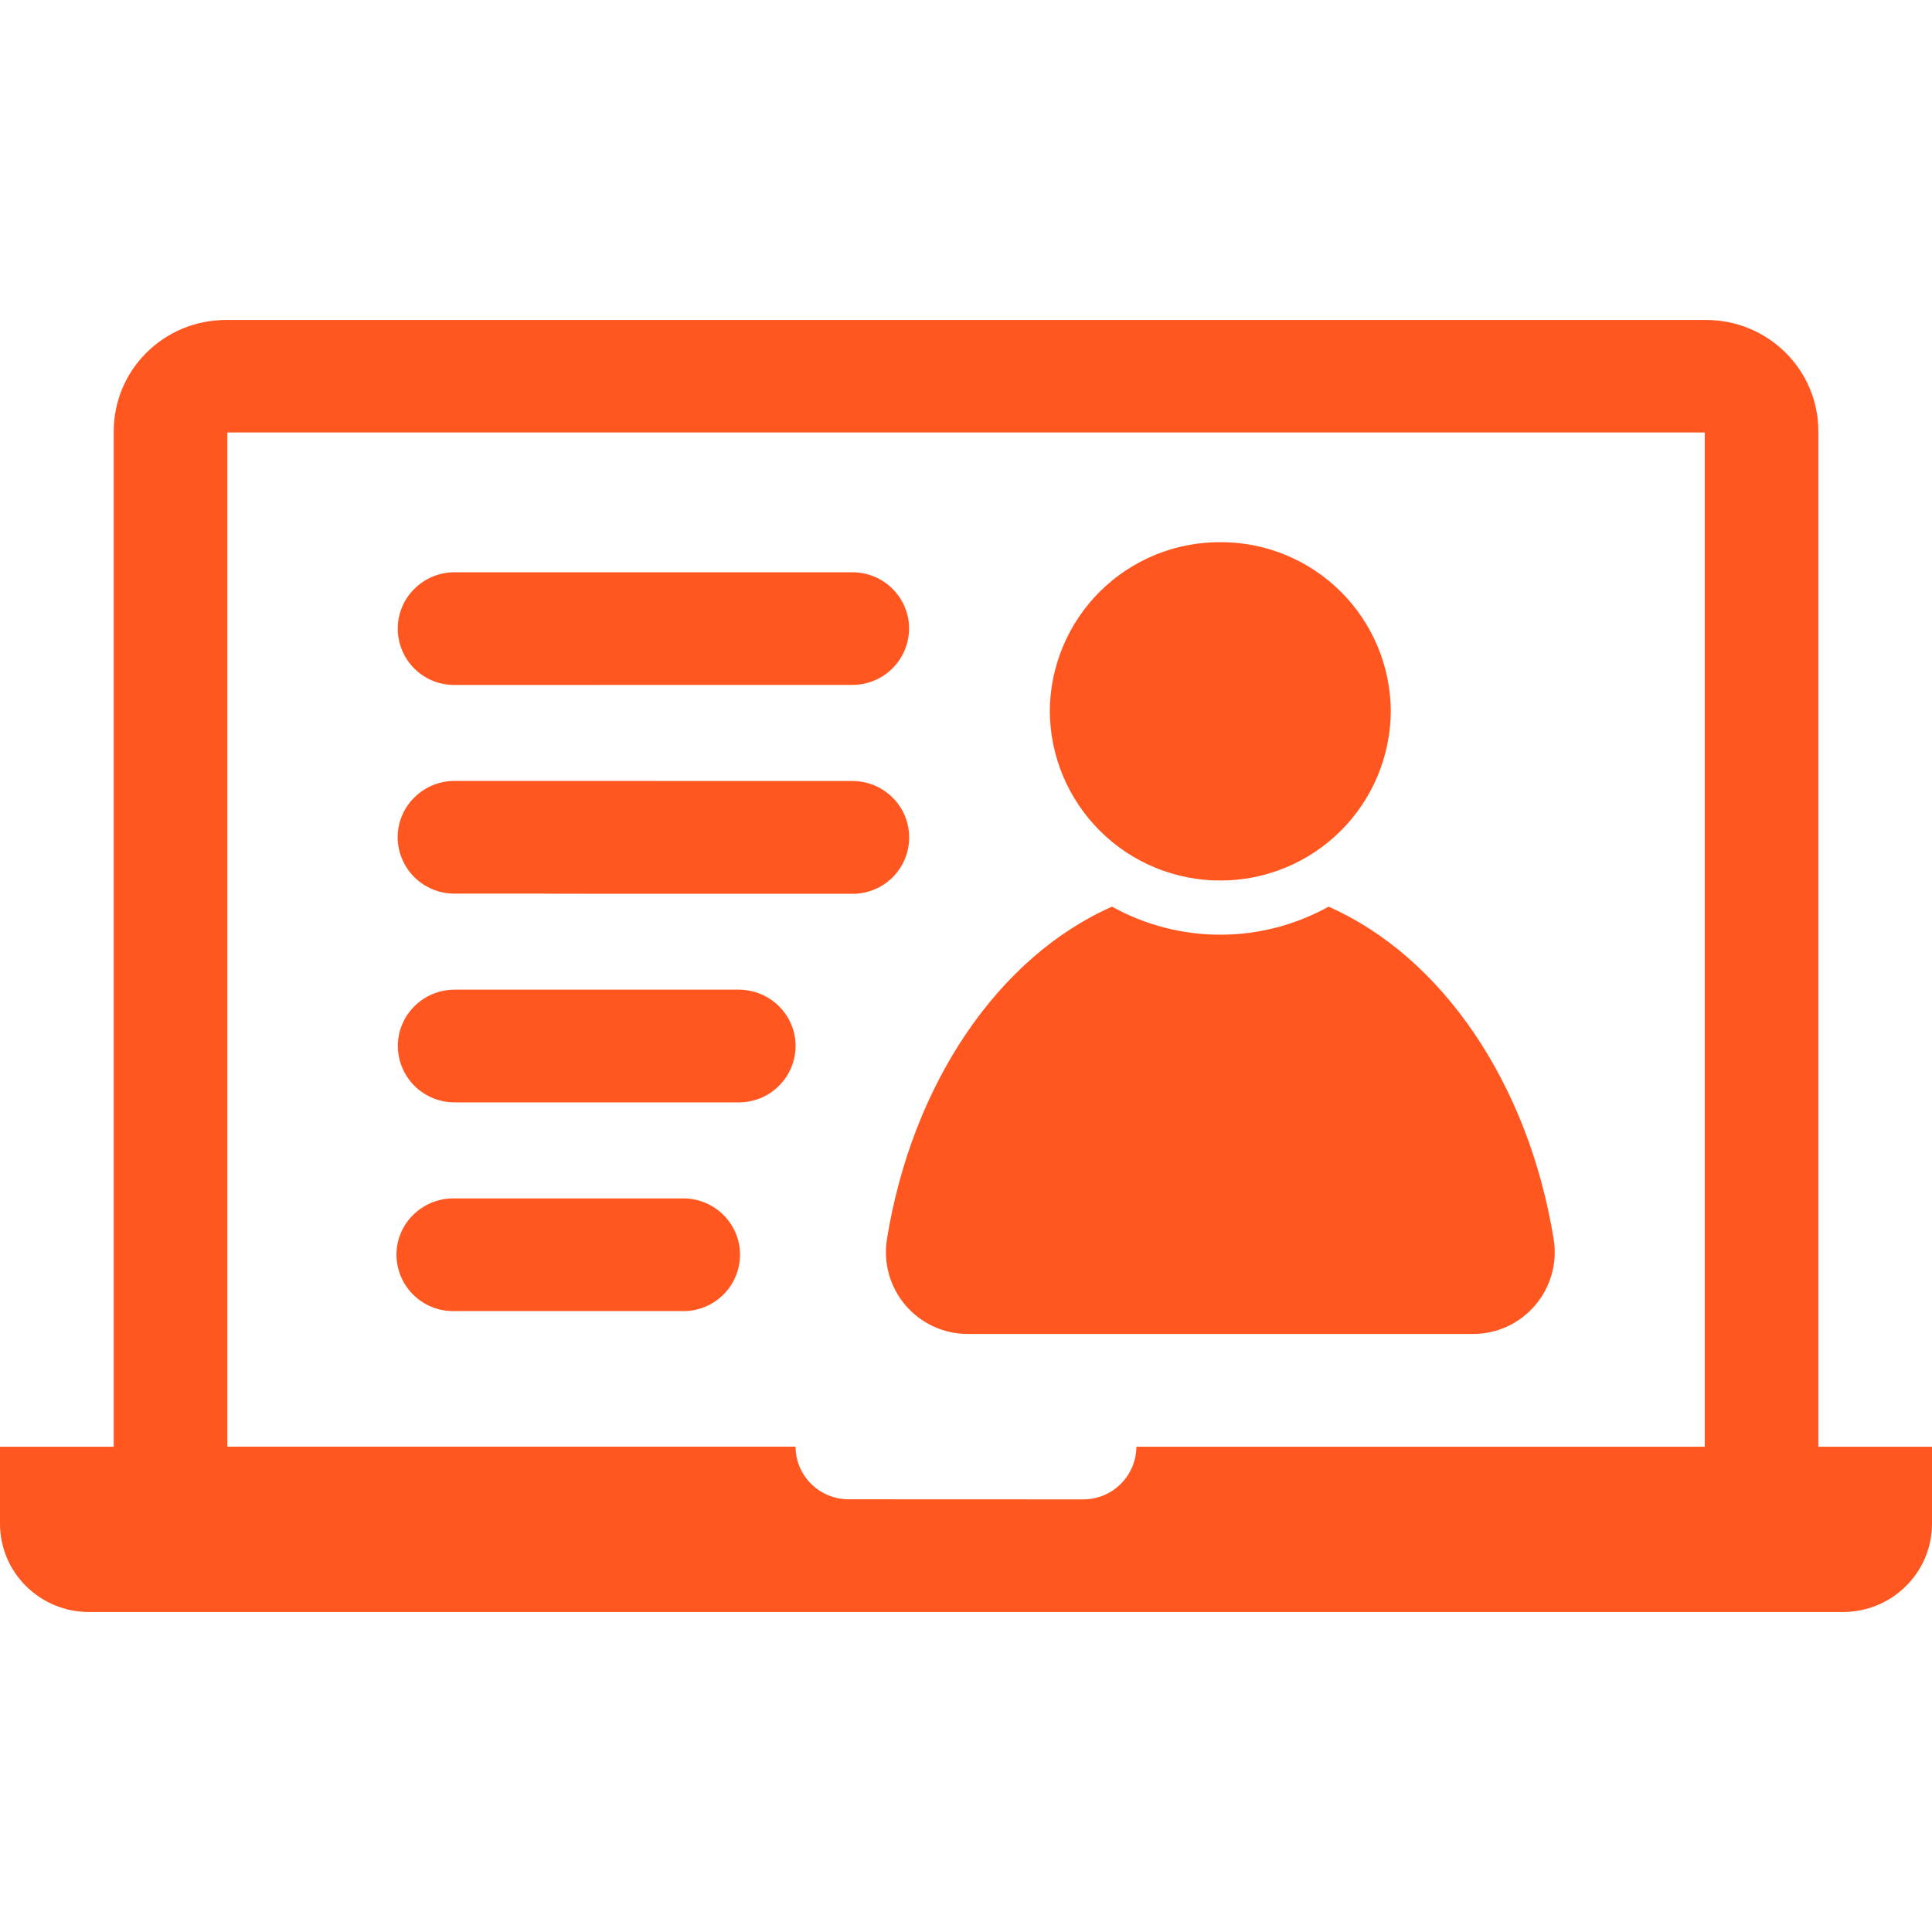
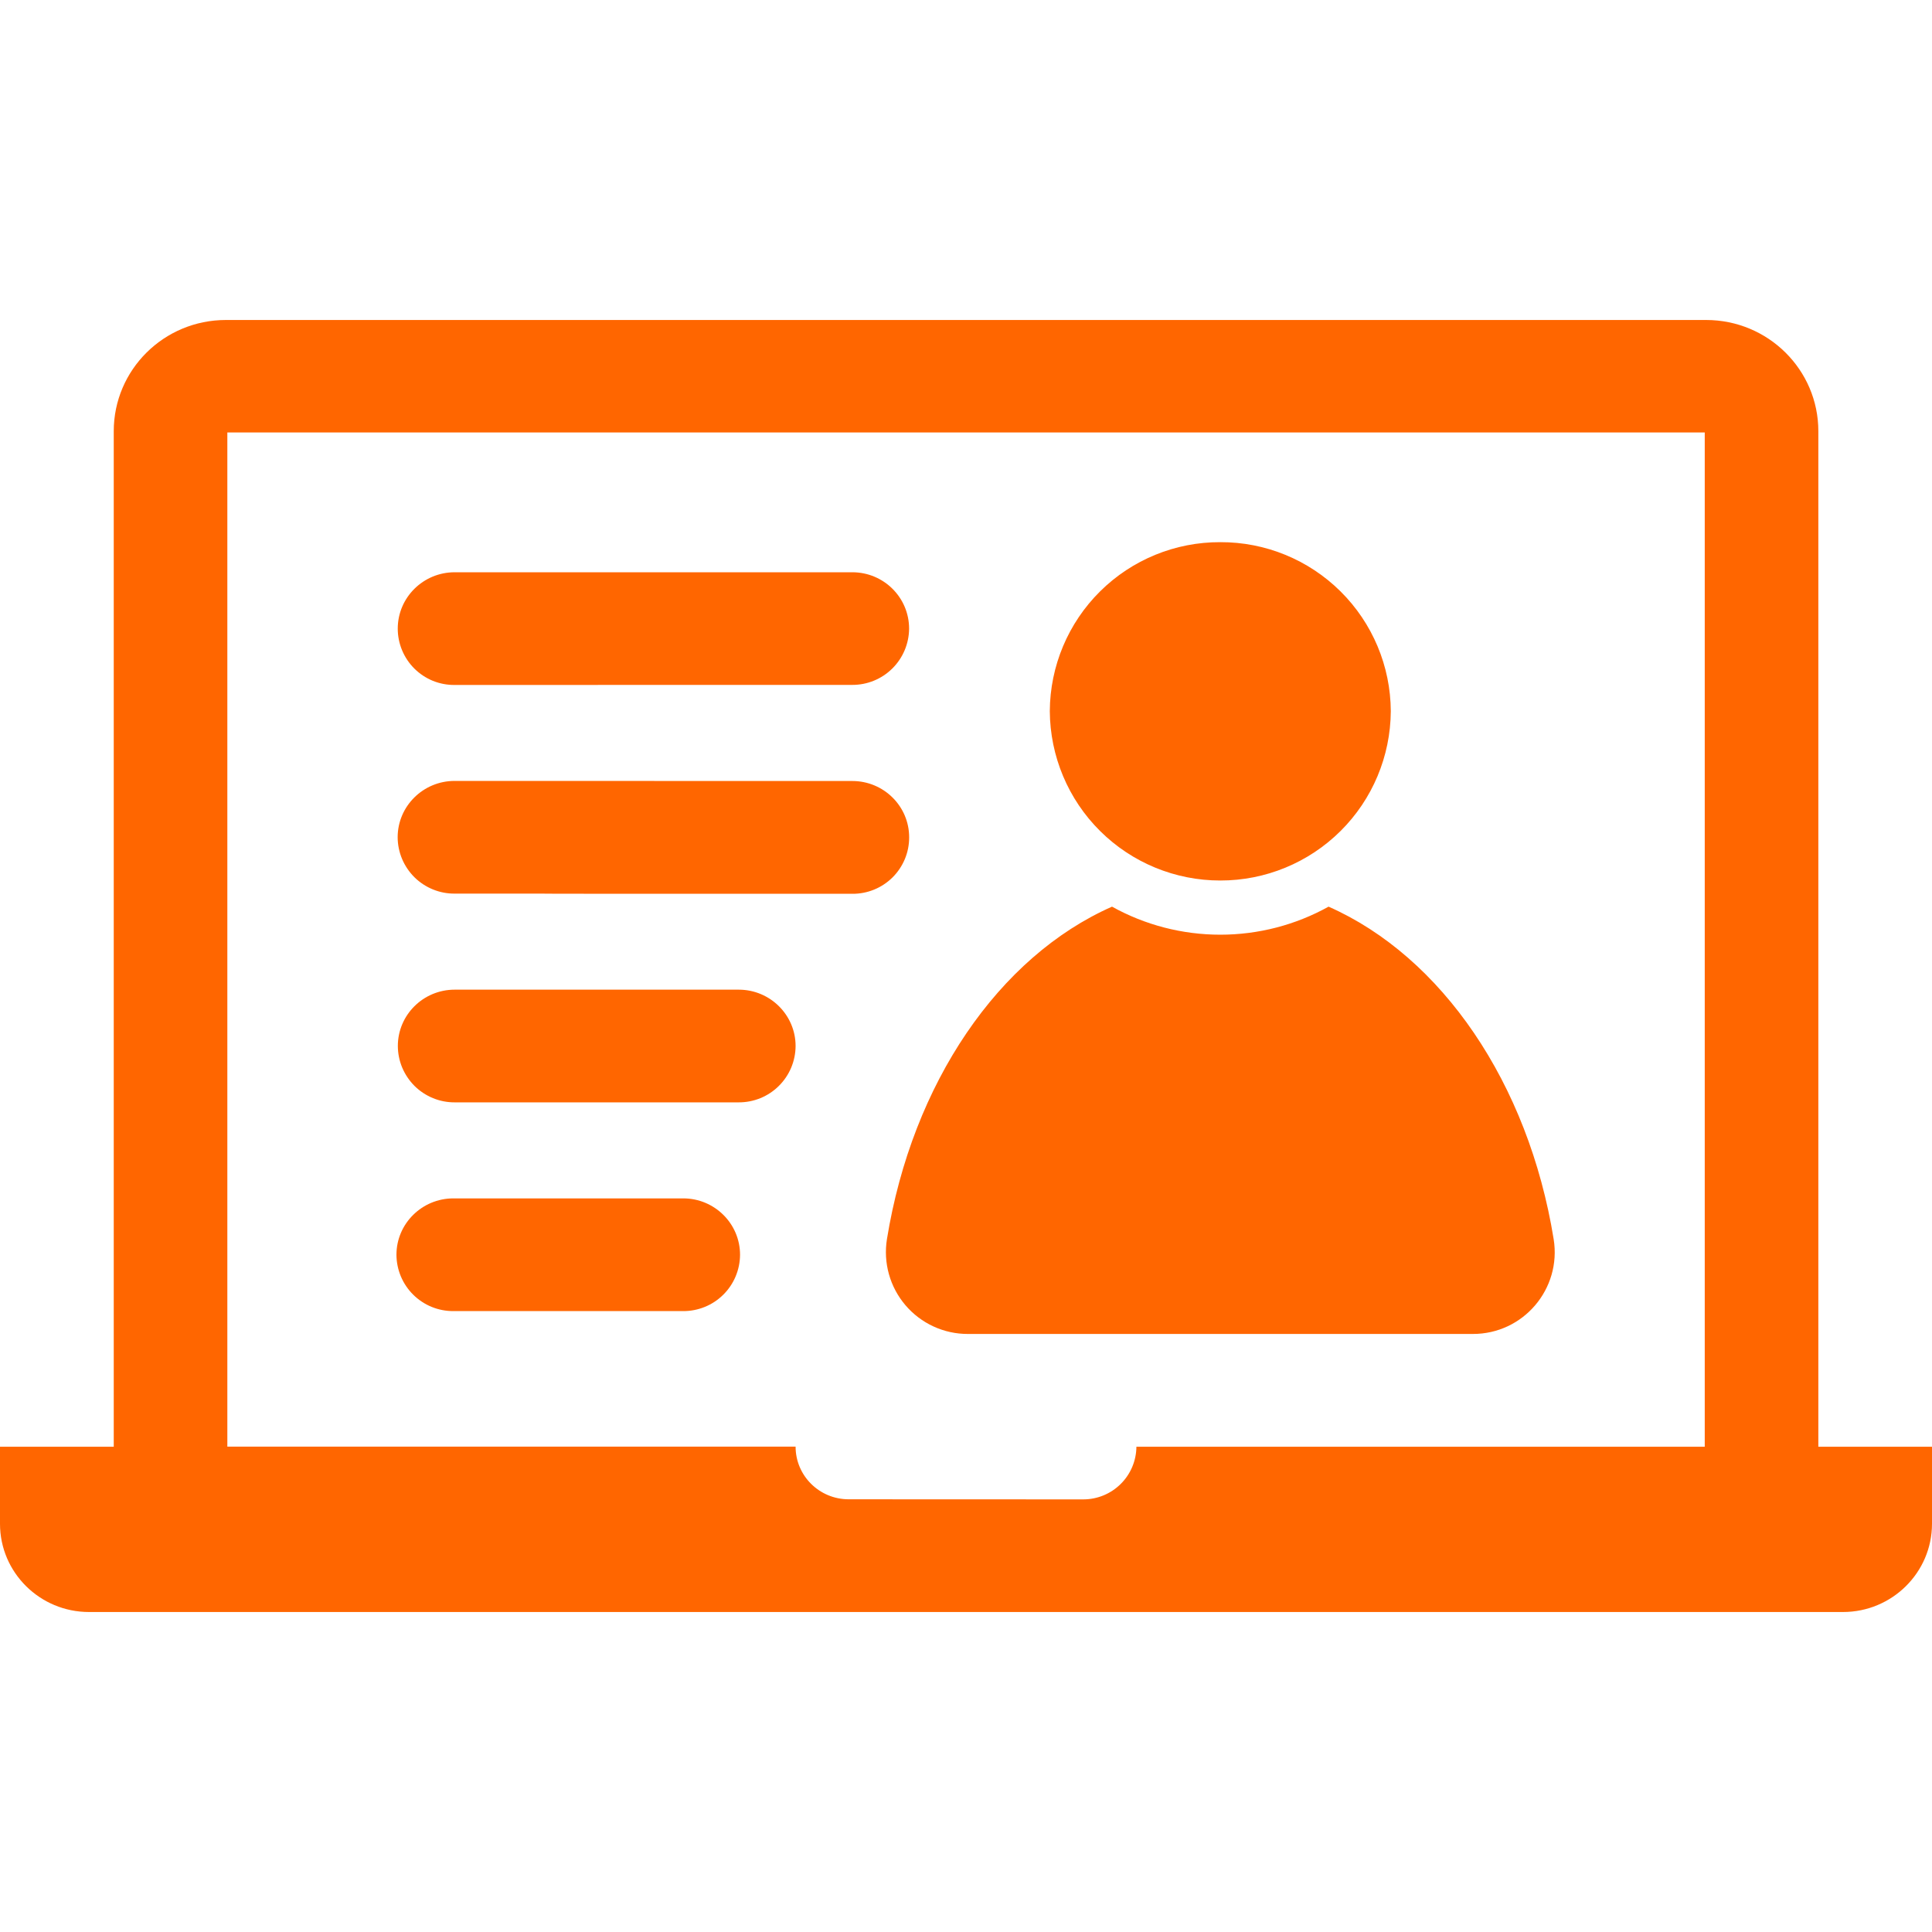
<svg xmlns="http://www.w3.org/2000/svg" width="64" height="64" viewBox="0 0 64 64" fill="none">
-   <path d="M22.632 39.698C23.672 39.698 24.515 40.536 24.515 41.565C24.514 41.811 24.464 42.055 24.369 42.282C24.274 42.509 24.135 42.715 23.96 42.888C23.785 43.062 23.578 43.199 23.35 43.292C23.122 43.385 22.878 43.433 22.632 43.432H15.019C14.772 43.433 14.528 43.386 14.3 43.293C14.072 43.2 13.864 43.062 13.689 42.889C13.514 42.716 13.375 42.51 13.279 42.282C13.184 42.055 13.134 41.811 13.133 41.565C13.133 40.536 13.979 39.698 15.019 39.698H22.632ZM24.472 32.784C25.512 32.784 26.355 33.624 26.355 34.65C26.354 34.897 26.304 35.141 26.209 35.368C26.113 35.595 25.974 35.801 25.799 35.974C25.624 36.148 25.416 36.285 25.188 36.378C24.96 36.471 24.716 36.518 24.469 36.517H15.061C14.815 36.518 14.571 36.471 14.343 36.377C14.116 36.284 13.908 36.147 13.733 35.974C13.559 35.8 13.42 35.594 13.324 35.367C13.229 35.14 13.18 34.897 13.179 34.65C13.179 33.621 14.021 32.784 15.061 32.784H24.472ZM34.776 23.557C34.784 22.066 35.383 20.639 36.442 19.59C37.501 18.54 38.933 17.954 40.424 17.96C41.915 17.954 43.348 18.541 44.407 19.591C45.466 20.641 46.065 22.068 46.072 23.56C46.063 25.051 45.465 26.479 44.406 27.53C43.347 28.581 41.916 29.17 40.424 29.168C38.932 29.169 37.5 28.58 36.442 27.528C35.383 26.477 34.785 25.049 34.776 23.557ZM51.467 41.048C51.733 42.698 50.459 44.194 48.787 44.189H32.061C31.669 44.19 31.28 44.105 30.924 43.941C30.567 43.777 30.25 43.537 29.995 43.238C29.74 42.939 29.553 42.589 29.447 42.21C29.341 41.832 29.319 41.435 29.381 41.048C30.221 35.869 33.091 31.69 36.837 30.034C37.934 30.644 39.169 30.963 40.424 30.963C41.679 30.963 42.913 30.644 44.011 30.034C47.757 31.69 50.629 35.874 51.467 41.048ZM28.235 29.608C5.888 29.608 27.843 29.602 15.059 29.602C14.812 29.604 14.568 29.556 14.34 29.463C14.112 29.37 13.904 29.233 13.729 29.06C13.554 28.886 13.415 28.68 13.319 28.453C13.224 28.226 13.174 27.982 13.173 27.736C13.173 26.706 14.019 25.869 15.059 25.869L28.235 25.872C29.275 25.872 30.12 26.709 30.117 27.741C30.117 27.987 30.069 28.232 29.974 28.459C29.879 28.686 29.74 28.893 29.565 29.067C29.39 29.24 29.182 29.377 28.954 29.47C28.726 29.563 28.481 29.61 28.235 29.608ZM15.061 22.69C14.815 22.693 14.57 22.646 14.341 22.554C14.113 22.461 13.905 22.324 13.729 22.15C13.554 21.977 13.415 21.77 13.32 21.542C13.225 21.315 13.176 21.07 13.176 20.824C13.176 19.794 14.021 18.957 15.061 18.957H28.235C29.272 18.957 30.115 19.792 30.115 20.824C30.112 21.32 29.912 21.796 29.559 22.145C29.206 22.495 28.729 22.69 28.232 22.688L15.061 22.69ZM35.885 49.669C36.349 49.669 36.795 49.486 37.124 49.159C37.454 48.833 37.641 48.389 37.645 47.925H56.472V14.325H7.531V47.922H26.355C26.355 48.885 27.141 49.666 28.115 49.666L35.885 49.669ZM64 47.925V50.477C64 52.09 62.677 53.4 61.051 53.4H2.949C1.323 53.4 0 52.093 0 50.477V47.925H3.768V14.285C3.768 12.25 5.429 10.6 7.485 10.6H56.517C58.571 10.6 60.235 12.25 60.235 14.285V47.925H64Z" fill="#FF571F" />
+   <path d="M22.632 39.698C23.672 39.698 24.515 40.536 24.515 41.565C24.514 41.811 24.464 42.055 24.369 42.282C24.274 42.509 24.135 42.715 23.96 42.888C23.785 43.062 23.578 43.199 23.35 43.292C23.122 43.385 22.878 43.433 22.632 43.432H15.019C14.772 43.433 14.528 43.386 14.3 43.293C14.072 43.2 13.864 43.062 13.689 42.889C13.514 42.716 13.375 42.51 13.279 42.282C13.184 42.055 13.134 41.811 13.133 41.565C13.133 40.536 13.979 39.698 15.019 39.698H22.632ZM24.472 32.784C25.512 32.784 26.355 33.624 26.355 34.65C26.354 34.897 26.304 35.141 26.209 35.368C26.113 35.595 25.974 35.801 25.799 35.974C25.624 36.148 25.416 36.285 25.188 36.378C24.96 36.471 24.716 36.518 24.469 36.517H15.061C14.815 36.518 14.571 36.471 14.343 36.377C14.116 36.284 13.908 36.147 13.733 35.974C13.559 35.8 13.42 35.594 13.324 35.367C13.229 35.14 13.18 34.897 13.179 34.65C13.179 33.621 14.021 32.784 15.061 32.784H24.472ZM34.776 23.557C34.784 22.066 35.383 20.639 36.442 19.59C37.501 18.54 38.933 17.954 40.424 17.96C41.915 17.954 43.348 18.541 44.407 19.591C45.466 20.641 46.065 22.068 46.072 23.56C46.063 25.051 45.465 26.479 44.406 27.53C43.347 28.581 41.916 29.17 40.424 29.168C38.932 29.169 37.5 28.58 36.442 27.528C35.383 26.477 34.785 25.049 34.776 23.557ZM51.467 41.048C51.733 42.698 50.459 44.194 48.787 44.189H32.061C31.669 44.19 31.28 44.105 30.924 43.941C30.567 43.777 30.25 43.537 29.995 43.238C29.74 42.939 29.553 42.589 29.447 42.21C29.341 41.832 29.319 41.435 29.381 41.048C30.221 35.869 33.091 31.69 36.837 30.034C37.934 30.644 39.169 30.963 40.424 30.963C41.679 30.963 42.913 30.644 44.011 30.034C47.757 31.69 50.629 35.874 51.467 41.048ZM28.235 29.608C5.888 29.608 27.843 29.602 15.059 29.602C14.812 29.604 14.568 29.556 14.34 29.463C14.112 29.37 13.904 29.233 13.729 29.06C13.554 28.886 13.415 28.68 13.319 28.453C13.224 28.226 13.174 27.982 13.173 27.736C13.173 26.706 14.019 25.869 15.059 25.869L28.235 25.872C29.275 25.872 30.12 26.709 30.117 27.741C30.117 27.987 30.069 28.232 29.974 28.459C29.879 28.686 29.74 28.893 29.565 29.067C29.39 29.24 29.182 29.377 28.954 29.47C28.726 29.563 28.481 29.61 28.235 29.608ZM15.061 22.69C14.815 22.693 14.57 22.646 14.341 22.554C14.113 22.461 13.905 22.324 13.729 22.15C13.554 21.977 13.415 21.77 13.32 21.542C13.225 21.315 13.176 21.07 13.176 20.824C13.176 19.794 14.021 18.957 15.061 18.957H28.235C29.272 18.957 30.115 19.792 30.115 20.824C30.112 21.32 29.912 21.796 29.559 22.145C29.206 22.495 28.729 22.69 28.232 22.688L15.061 22.69ZM35.885 49.669C36.349 49.669 36.795 49.486 37.124 49.159C37.454 48.833 37.641 48.389 37.645 47.925H56.472V14.325H7.531V47.922H26.355C26.355 48.885 27.141 49.666 28.115 49.666L35.885 49.669ZM64 47.925V50.477C64 52.09 62.677 53.4 61.051 53.4H2.949C1.323 53.4 0 52.093 0 50.477V47.925H3.768V14.285C3.768 12.25 5.429 10.6 7.485 10.6H56.517C58.571 10.6 60.235 12.25 60.235 14.285V47.925H64Z" fill="#ff6600" />
</svg>
